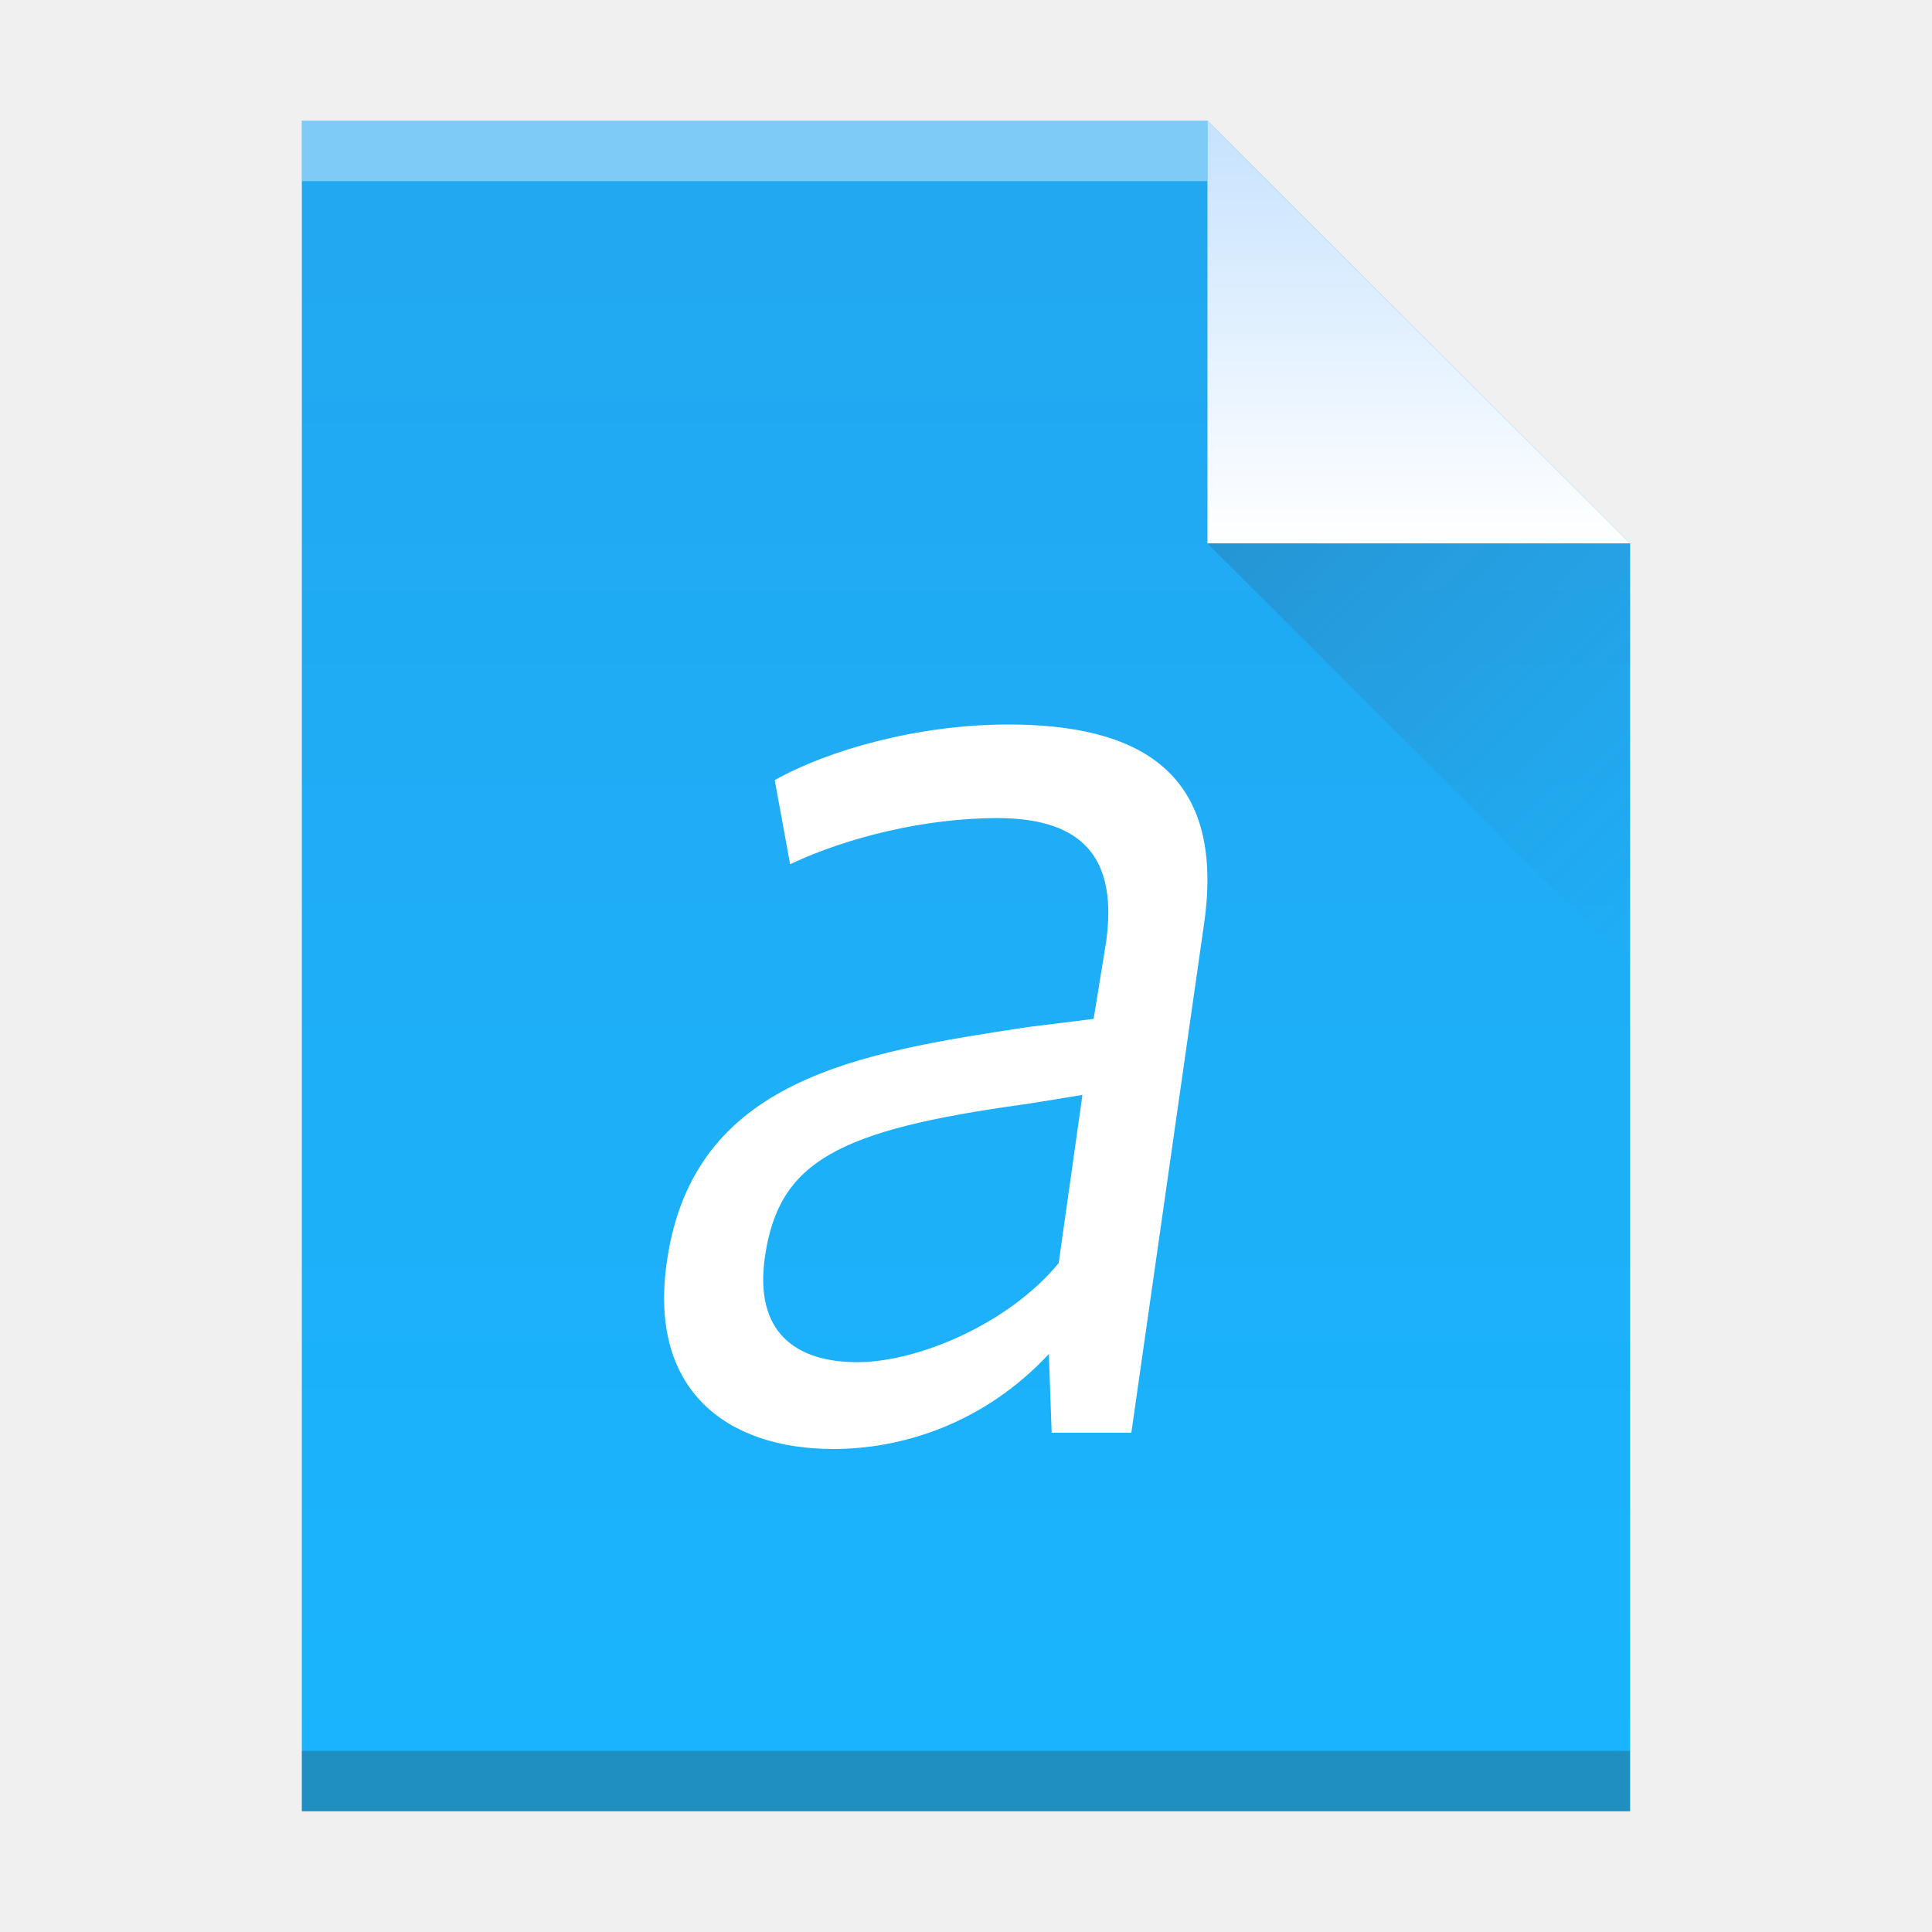
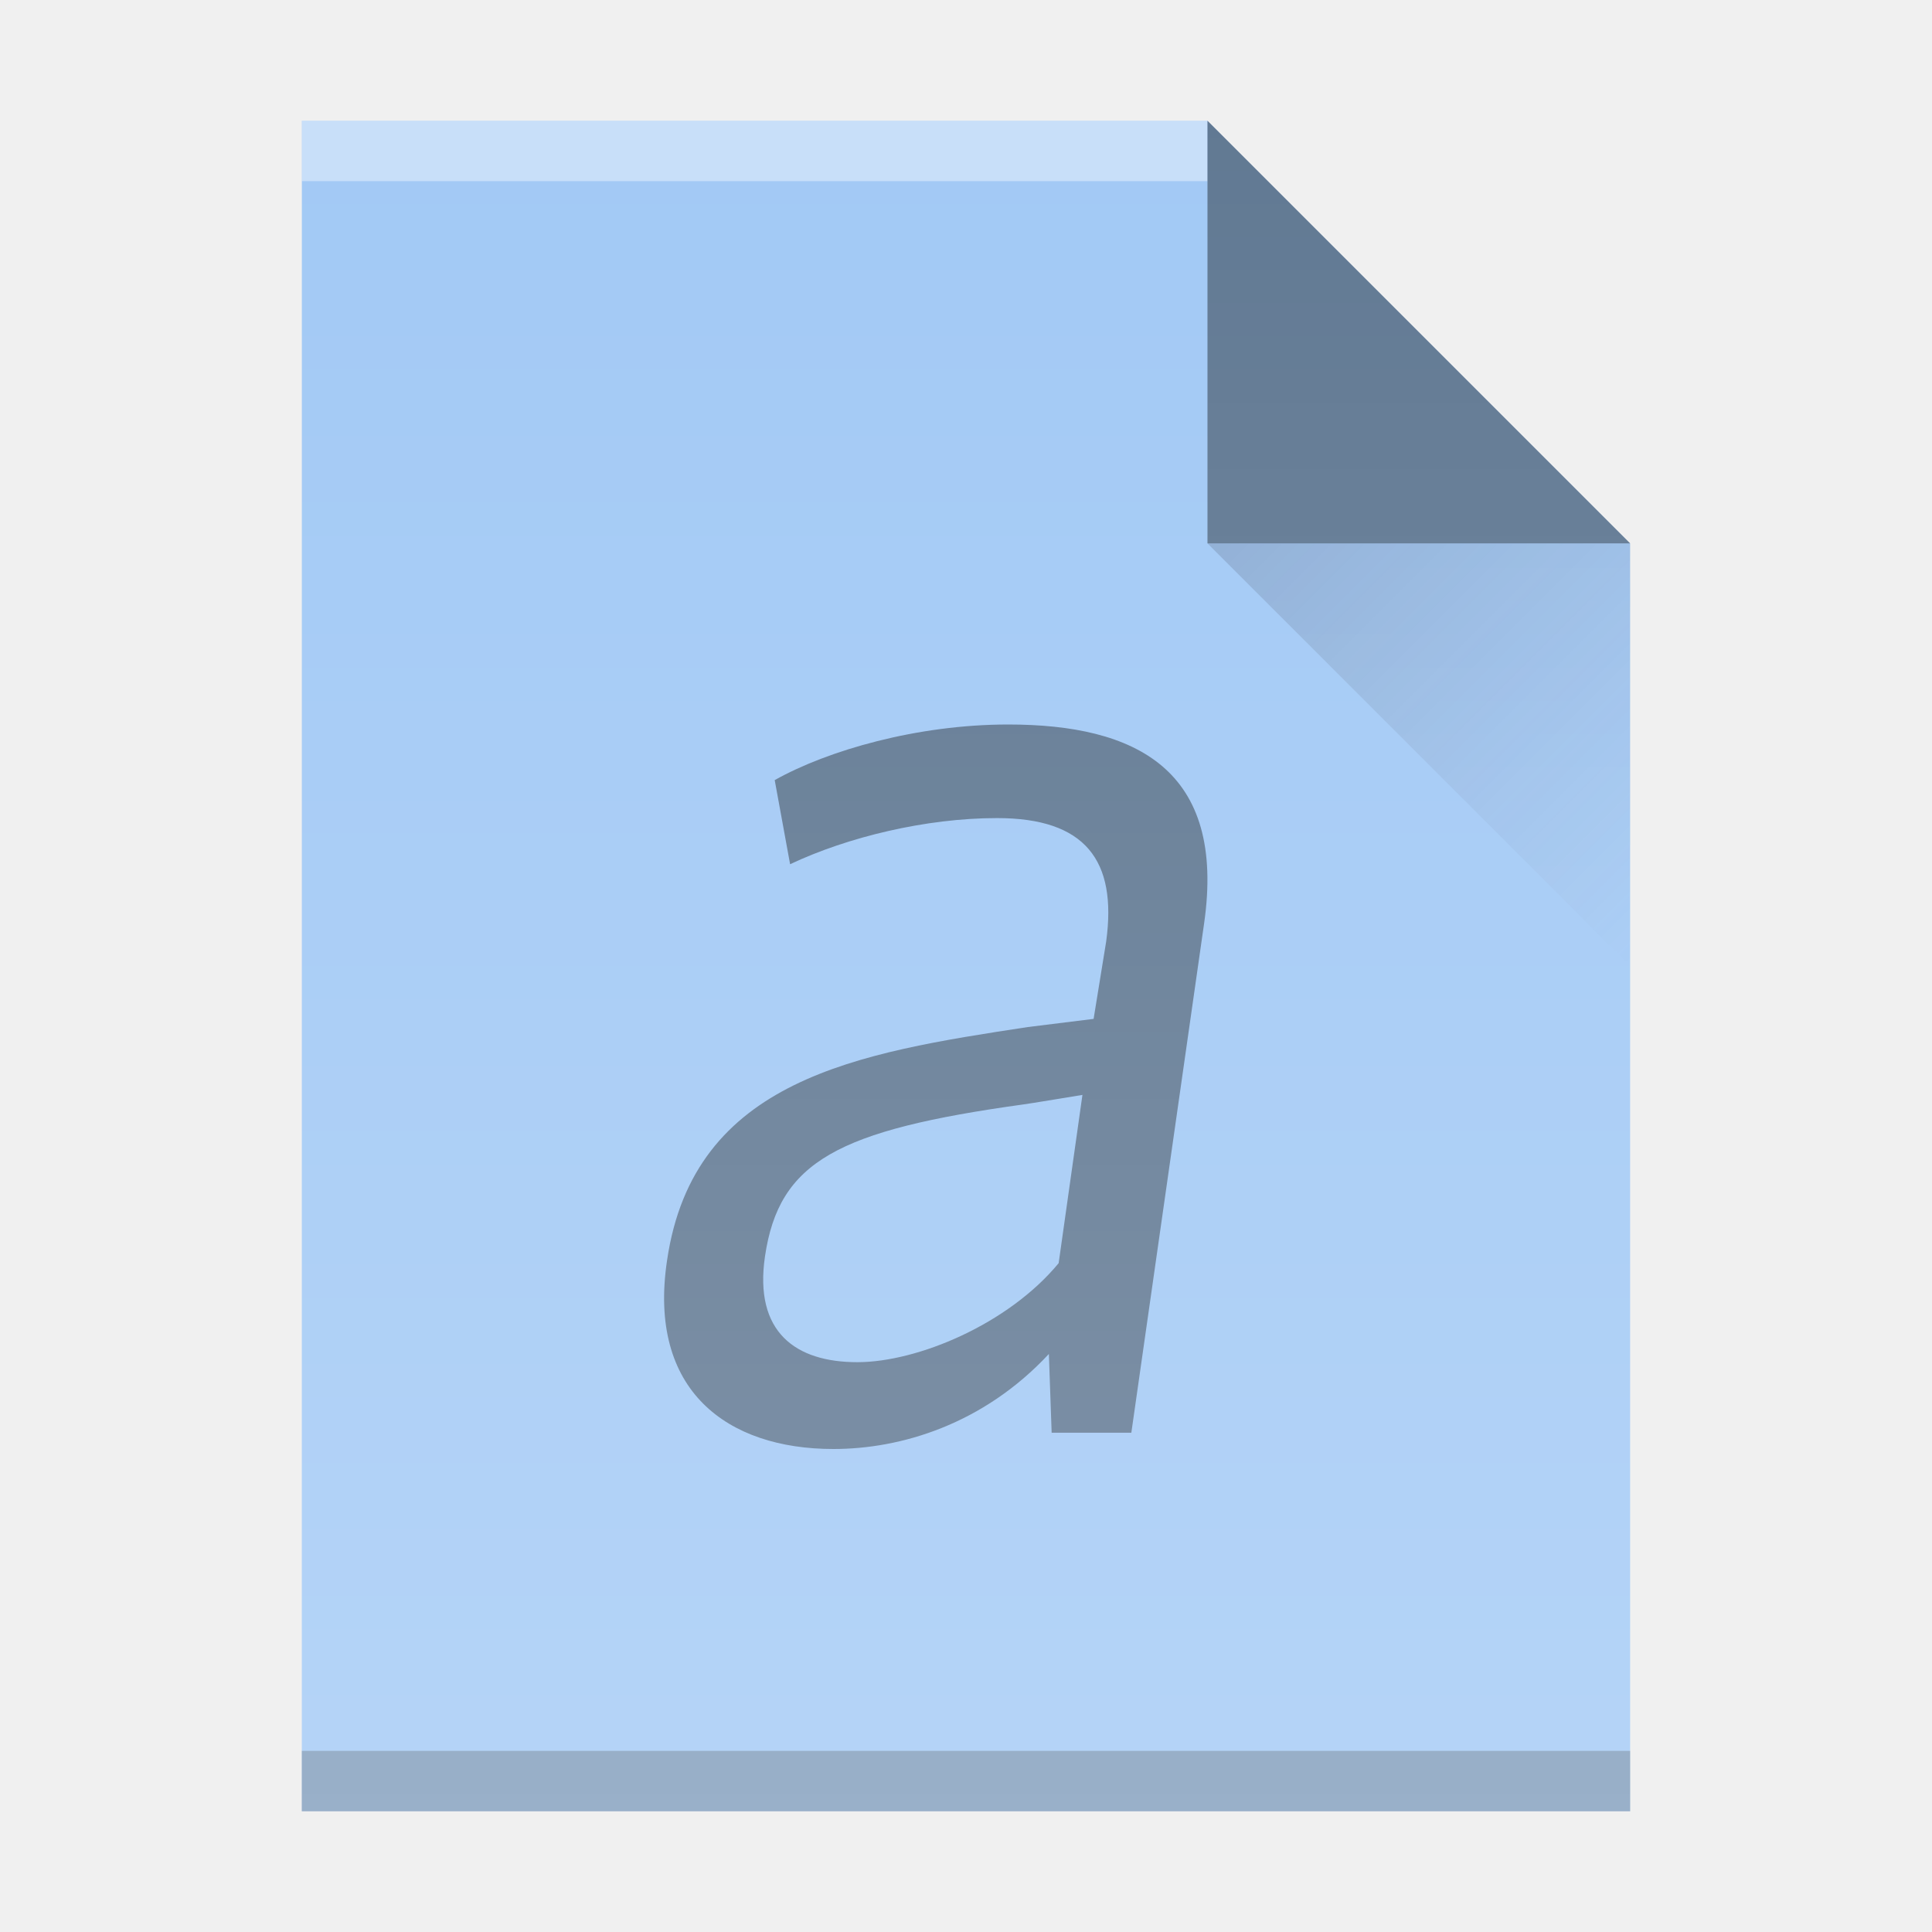
<svg xmlns="http://www.w3.org/2000/svg" xmlns:xlink="http://www.w3.org/1999/xlink" width="32" version="1.1" height="32" id="svg2">
  <defs id="defs5455">
-     <linearGradient xlink:href="#linearGradient4300" id="linearGradient4306-3" y1="61" y2="3" x2="0" gradientUnits="userSpaceOnUse" gradientTransform="matrix(0.4999998,0,0,-0.4827584,384.5714,547.2462)" />
-     <linearGradient id="linearGradient4300">
-       <stop style="stop-color:#22a7f0" id="stop4302" />
-       <stop offset="1" style="stop-color:#19b5fe" id="stop4304" />
-     </linearGradient>
-     <linearGradient xlink:href="#linearGradient4351" id="linearGradient4357-7" y1="61" y2="47" x2="0" gradientUnits="userSpaceOnUse" gradientTransform="matrix(0.4827584,0,0,-0.4827584,385.2611,547.4876)" />
-     <linearGradient id="linearGradient4351">
-       <stop style="stop-color:#c8e3fe" id="stop4353" />
-       <stop offset="1" style="stop-color:#ffffff" id="stop4355" />
-     </linearGradient>
    <linearGradient xlink:href="#linearGradient4410" id="linearGradient4427-3" y1="31" x1="54" y2="16.5" x2="39.5" gradientUnits="userSpaceOnUse" gradientTransform="matrix(0,-0.4827584,-0.4827584,0,419.5369,550.867)" />
    <linearGradient id="linearGradient4410">
      <stop style="stop-color:#383e51" id="stop4412" />
      <stop offset="1" style="stop-color:#655c6f;stop-opacity:0" id="stop4414" />
    </linearGradient>
+     <linearGradient id="linearGradient6251">
+       <stop style="stop-color:#ffffff;stop-opacity:0" offset="0" id="stop6253" />
+       <stop style="stop-color:#ffffff;stop-opacity:0.2" offset="1" id="stop6255" />
+     </linearGradient>
+     <linearGradient xlink:href="#linearGradient6251" id="linearGradient4306-3-3" y1="61" y2="3" x2="0" gradientUnits="userSpaceOnUse" gradientTransform="matrix(0.4999998,0,0,-0.4827584,384.5714,547.2462)" />
  </defs>
  <g id="layer1" transform="matrix(1 0 0 1 -384.5714 -515.798)">
    <rect width="0" x="415.892" y="526.798" height="11" style="fill:#ffffff" id="rect4035-75" />
    <rect width="0" x="415.571" y="525.798" height="11" style="fill:#ffffff" id="rect4035-4-3" />
    <rect width="0" x="414.036" y="525.684" height="11.114" style="fill:#fbd2bf" id="rect4035-3-56" />
    <rect width="0" x="415.571" y="525.798" height="11" style="fill:#fbd2bf" id="rect4035-1-2" />
    <rect width="0" x="415.571" y="525.798" height="11" style="fill:#fbfbfb" id="rect4035-5-9" />
    <rect width="0" x="415.892" y="526.798" height="11" style="fill:#ffffff" id="rect4035-7-1" />
    <rect width="0" x="415.571" y="525.798" height="11" style="fill:#ffffff" id="rect4035-4-53" />
    <rect width="0" x="414.036" y="525.684" height="11.114" style="fill:#fbd2bf" id="rect4035-3-5" />
    <rect width="0" x="415.571" y="525.798" height="11" style="fill:#fbd2bf" id="rect4035-1-6" />
    <rect width="0" x="415.571" y="525.798" height="11" style="fill:#fbfbfb" id="rect4035-5-2" />
-     <path style="fill:url(#linearGradient4306-3);fill-opacity:1" id="rect3500-2" d="m 389.571,545.798 0,-28 15,0 7,7 -3e-5,14.241 0,6.759 -7,0 z" />
+     <path style="fill:#a2c9f5;fill-opacity:1" id="rect3500-2" d="m 389.571,545.798 0,-28 15,0 7,7 -3e-5,14.241 0,6.759 -7,0 z" />
    <rect width="15" x="389.571" y="-518.798" height="1" style="fill:#ffffff;fill-opacity:0.412" id="rect4169-9" transform="scale(1,-1)" />
    <rect width="22" x="389.571" y="-545.798" height="1" style="fill:#2e3132;fill-opacity:0.294" id="rect4236-1" transform="scale(1,-1)" />
-     <path style="fill:url(#linearGradient4357-7);fill-opacity:1;fill-rule:evenodd" id="path4314-2" d="m 411.571,524.798 -7,-7 0,7 z" />
+     <path style="fill:#000000;fill-opacity:1;fill-rule:evenodd;opacity:0.4" id="path4314-2" d="m 411.571,524.798 -7,-7 0,7 z" />
    <path style="opacity:0.2;fill:url(#linearGradient4427-3);fill-rule:evenodd" id="path4320-7" d="m 411.571,531.798 -7,-7 7,0 z" />
    <rect width="0" x="415.892" y="526.798" height="11" style="fill:#ffffff" id="rect4035-53" />
    <rect width="0" x="415.571" y="525.798" height="11" style="fill:#ffffff" id="rect4035-4-5" />
    <rect width="0" x="415.892" y="526.798" height="11" style="fill:#ffffff" id="rect4035-535" />
    <rect width="0" x="415.571" y="525.798" height="11" style="fill:#ffffff" id="rect4035-4-6" />
    <rect width="0" x="414.036" y="525.684" height="11.114" style="fill:#fbd2bf" id="rect4035-3-2" />
    <rect width="0" x="415.571" y="525.798" height="11" style="fill:#fbd2bf" id="rect4035-1-9" />
    <rect width="0" x="415.571" y="525.798" height="11" style="fill:#fbfbfb" id="rect4035-5" />
    <rect width="0" x="415.571" y="525.798" height="11" style="fill:#fffcf9" id="rect4035-8" />
    <rect width="0" x="415.571" y="525.798" height="11" style="fill:#e8d9eb" id="rect4035-44" />
    <rect width="0" x="415.571" y="525.798" height="11" style="fill:#e8d9eb" id="rect4035-7" />
    <rect width="0" x="415.892" y="526.798" height="11" style="fill:#ffffff" id="rect4035" />
    <rect width="0" x="415.571" y="525.798" height="11" style="fill:#ffffff" id="rect4035-4" />
    <rect width="0" x="414.036" y="525.684" height="11.114" style="fill:#fbd2bf" id="rect4035-3" />
    <rect width="0" x="415.571" y="525.798" height="11" style="fill:#fbd2bf" id="rect4035-1" />
-     <path id="path4124" style="font-style:italic;font-variant:normal;font-weight:normal;font-stretch:normal;font-size:medium;line-height:125%;font-family:Oxygen;-inkscape-font-specification:'Oxygen Italic';letter-spacing:0px;word-spacing:0px;fill:#ffffff;fill-opacity:1;stroke:none" d="m 398.771,538.36 c -1.019,0 -1.714,-0.494 -1.529,-1.753 0.232,-1.573 1.204,-2.09 4.285,-2.517 0.023,0 0.973,-0.157 0.973,-0.157 l -0.394,2.787 c -0.834,1.011 -2.339,1.64 -3.335,1.64 z m 3.173,-0.135 0.046,1.303 1.32,0 1.204,-8.427 c 0.371,-2.562 -1.135,-3.303 -3.243,-3.303 -1.506,0 -2.988,0.427 -3.868,0.921 l 0.255,1.393 c 0.95,-0.449 2.247,-0.764 3.428,-0.764 1.459,0 1.992,0.697 1.807,2.045 l -0.208,1.281 -1.089,0.135 c -2.803,0.427 -5.536,0.854 -5.976,3.865 -0.324,2.157 0.996,3.124 2.756,3.124 1.112,0 2.478,-0.404 3.567,-1.573 z" />
+     <path id="path4124" style="font-style:italic;font-variant:normal;font-weight:normal;font-stretch:normal;font-size:medium;line-height:125%;font-family:Oxygen;-inkscape-font-specification:'Oxygen Italic';letter-spacing:0px;word-spacing:0px;fill:#000000;fill-opacity:1;stroke:none;opacity:0.4" d="m 398.771,538.36 c -1.019,0 -1.714,-0.494 -1.529,-1.753 0.232,-1.573 1.204,-2.09 4.285,-2.517 0.023,0 0.973,-0.157 0.973,-0.157 l -0.394,2.787 c -0.834,1.011 -2.339,1.64 -3.335,1.64 z m 3.173,-0.135 0.046,1.303 1.32,0 1.204,-8.427 c 0.371,-2.562 -1.135,-3.303 -3.243,-3.303 -1.506,0 -2.988,0.427 -3.868,0.921 l 0.255,1.393 c 0.95,-0.449 2.247,-0.764 3.428,-0.764 1.459,0 1.992,0.697 1.807,2.045 l -0.208,1.281 -1.089,0.135 c -2.803,0.427 -5.536,0.854 -5.976,3.865 -0.324,2.157 0.996,3.124 2.756,3.124 1.112,0 2.478,-0.404 3.567,-1.573 z" />
+     <path style="fill:url(#linearGradient4306-3-3);fill-opacity:1" id="rect3500-2-5" d="m 389.571,545.798 0,-28 15,0 7,7 -3e-5,14.241 0,6.759 -7,0 z" />
  </g>
</svg>
